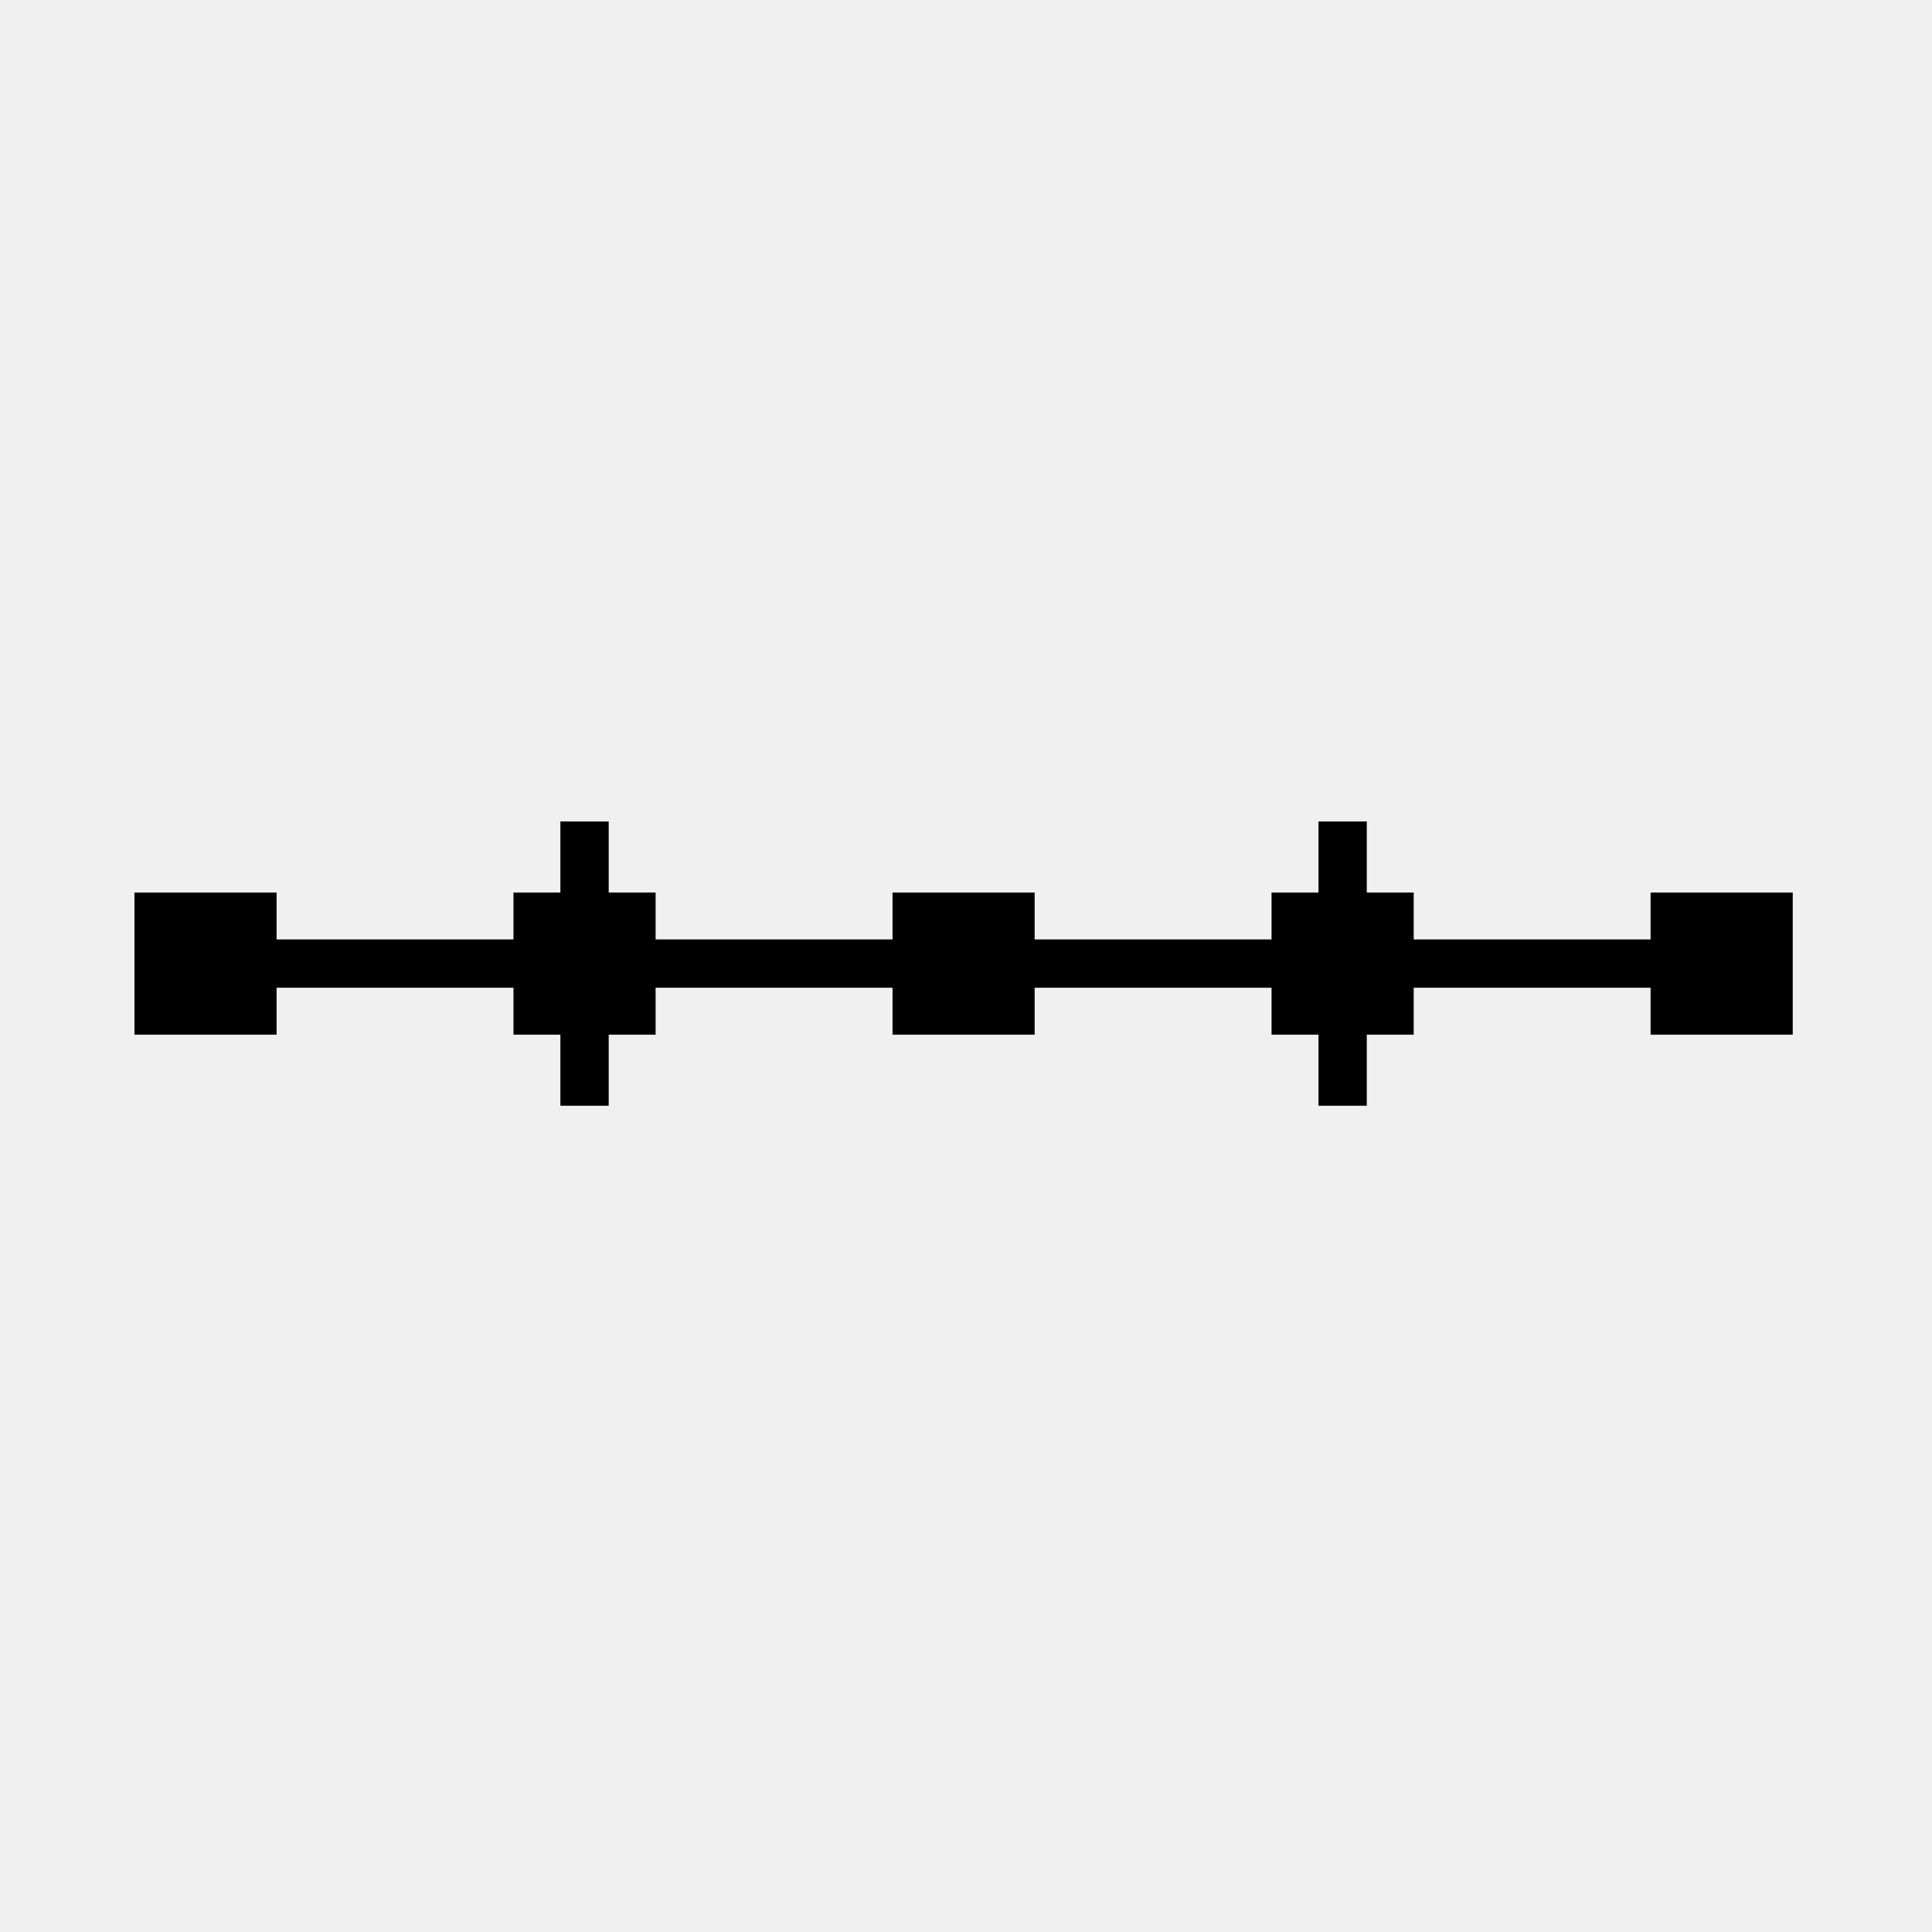
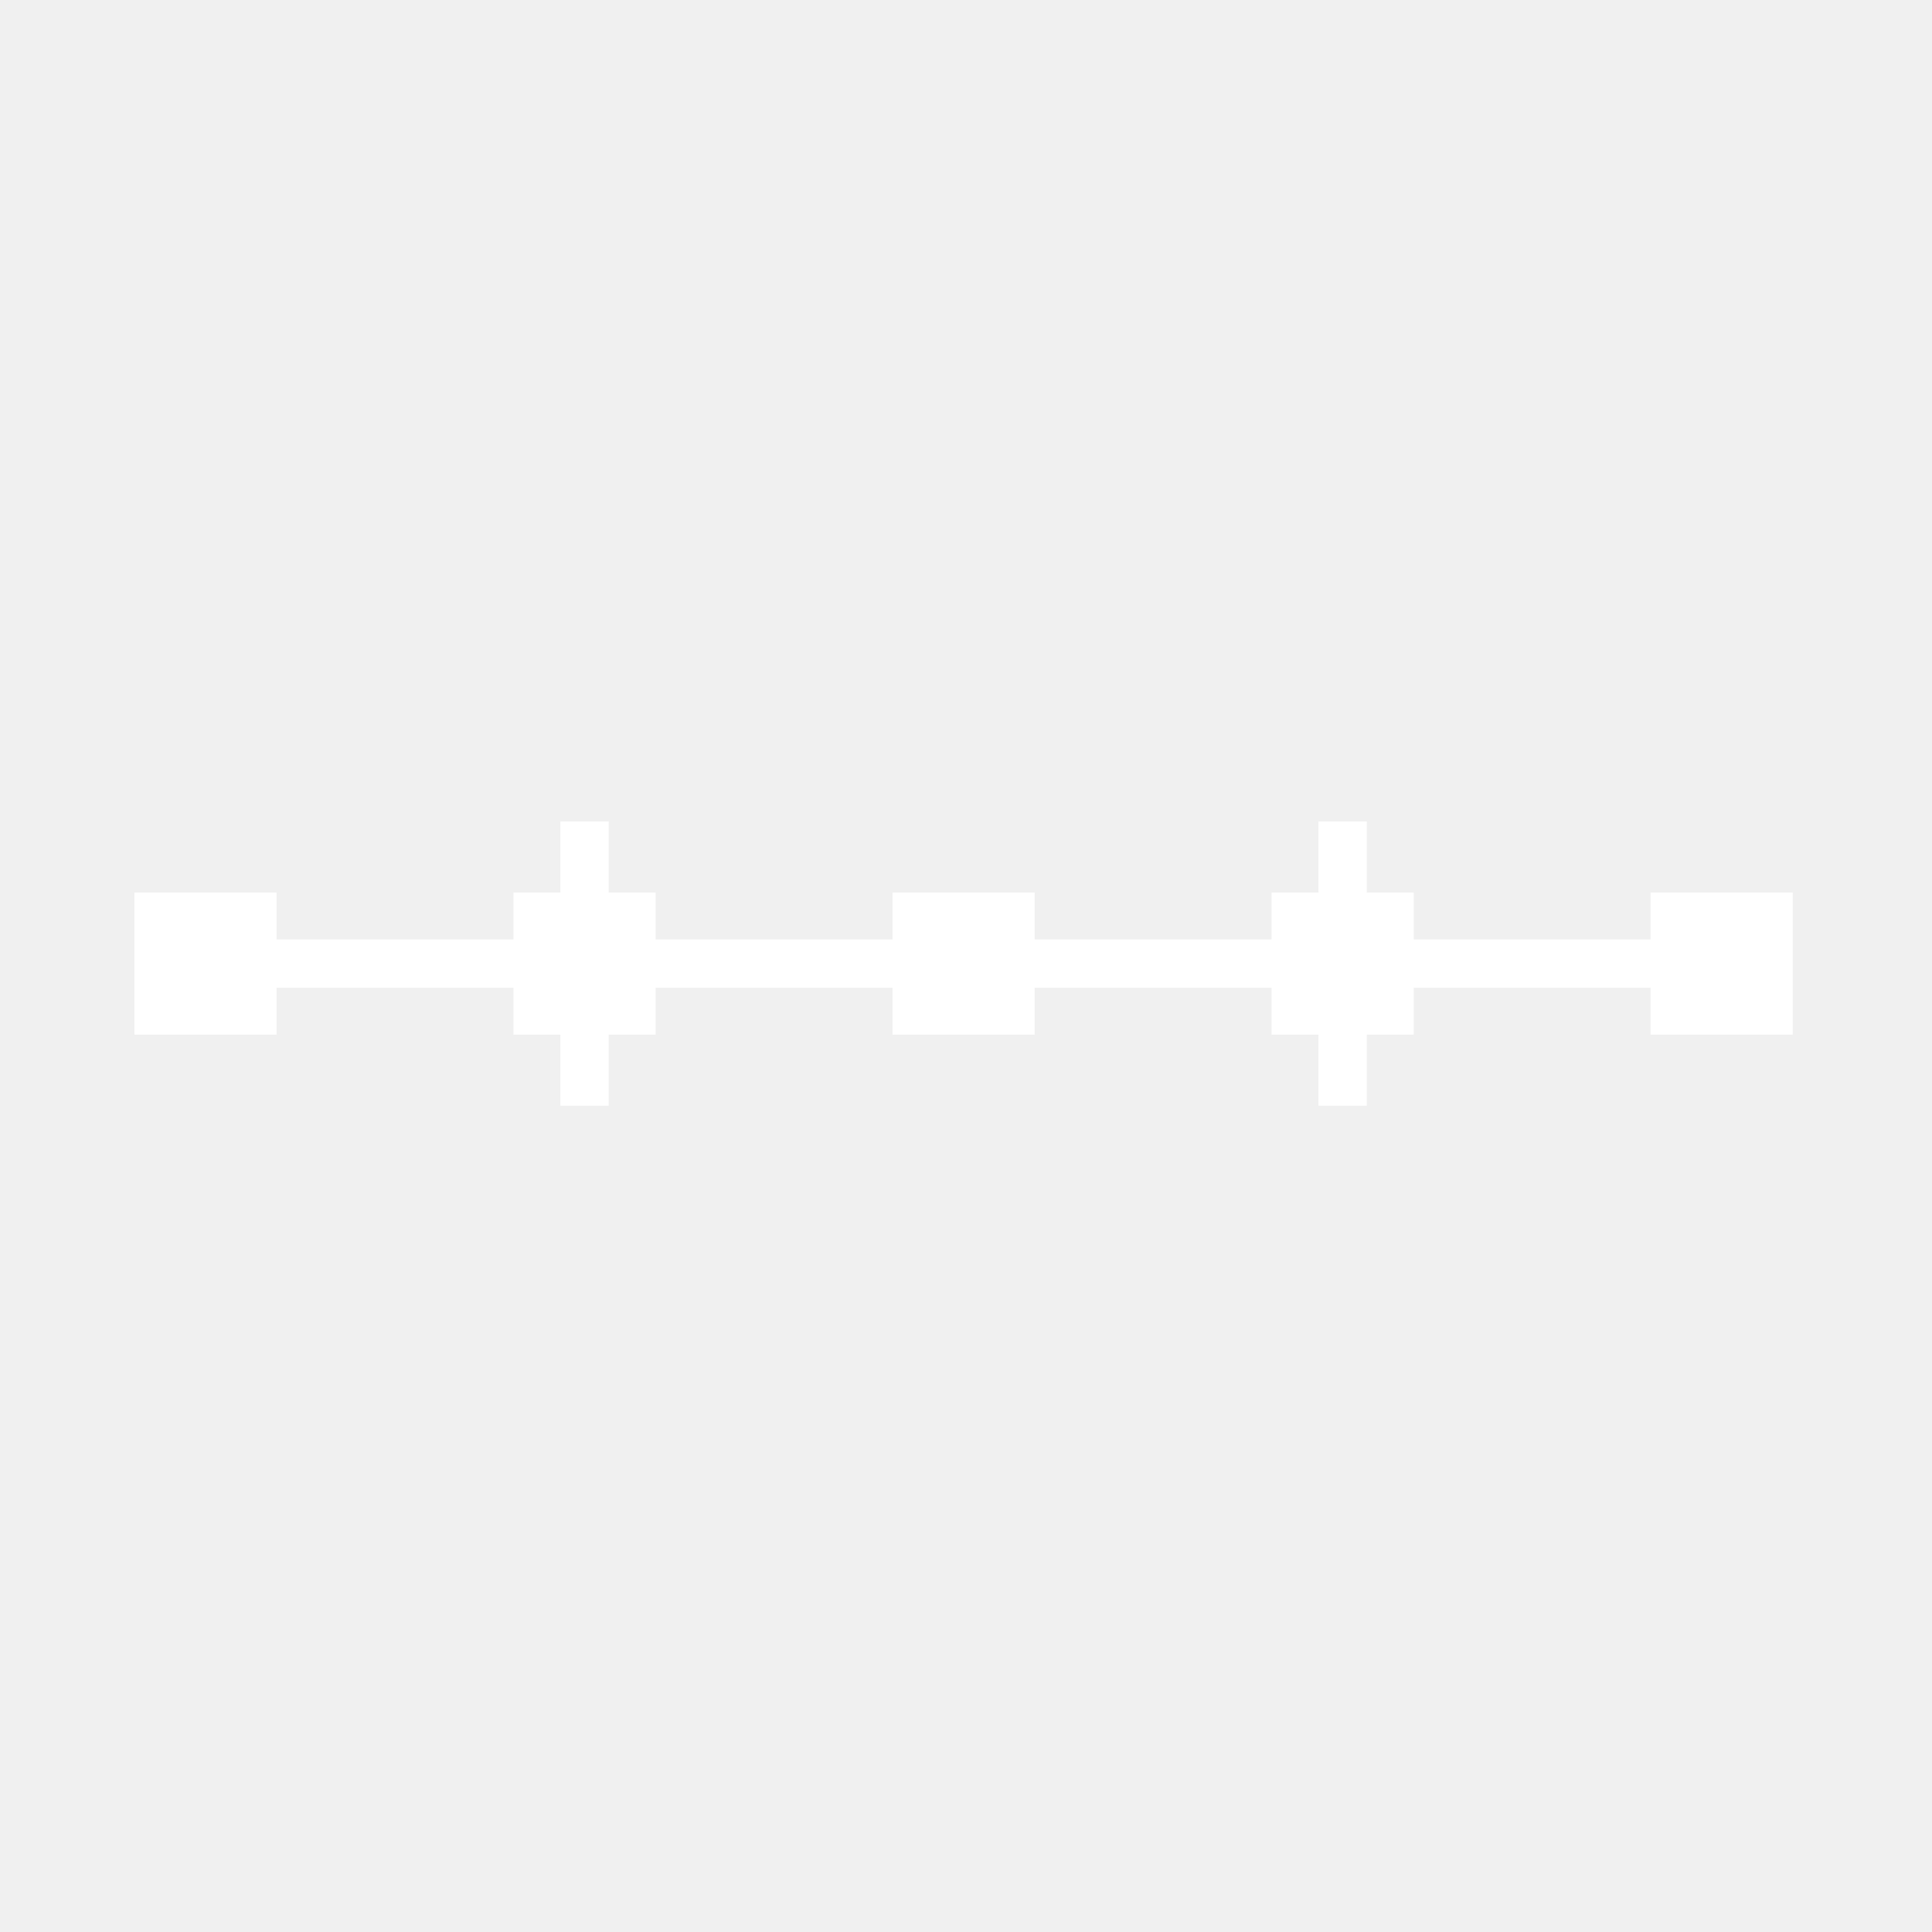
<svg xmlns="http://www.w3.org/2000/svg" version="1.1" id="_0.SFG-U----------" x="0px" y="0px" width="400px" height="400px" viewBox="0 0 400 400" enable-background="new 0 0 400 400" xml:space="preserve">
-   <g>
-     <rect x="184.786" y="184.786" width="29.428" height="29.429" />
-     <rect x="27.834" y="184.786" width="29.429" height="29.429" />
-     <rect x="341.738" y="184.786" width="29.428" height="29.429" />
-     <line fill="none" stroke="#000000" stroke-width="10" stroke-miterlimit="10" x1="47.453" y1="199.5" x2="351.547" y2="199.5" />
-     <rect x="263.262" y="184.786" width="29.429" height="29.429" />
-     <line fill="none" stroke="#000000" stroke-width="10" stroke-miterlimit="10" x1="277.976" y1="170.071" x2="277.976" y2="228.929" />
-     <rect x="106.31" y="184.786" width="29.429" height="29.429" />
-     <line fill="none" stroke="#000000" stroke-width="10" stroke-miterlimit="10" x1="121.024" y1="170.071" x2="121.024" y2="228.929" />
+   <defs id="defs3677" />
+   <g id="g3657">
+     <rect x="184.786" y="184.786" width="29.428" height="29.429" id="rect3659" style="fill:#ffffff" />
+     <rect x="27.834" y="184.786" width="29.429" height="29.429" id="rect3661" style="fill:#ffffff" />
+     <rect x="341.738" y="184.786" width="29.428" height="29.429" id="rect3663" style="fill:#ffffff" />
+     <line stroke-miterlimit="10" x1="47.453" y1="199.5" x2="351.547" y2="199.5" id="line3665" style="fill:none;stroke:#ffffff;stroke-width:10;stroke-miterlimit:10" />
+     <rect x="263.262" y="184.786" width="29.429" height="29.429" id="rect3667" style="fill:#ffffff" />
+     <line stroke-miterlimit="10" x1="277.976" y1="170.071" x2="277.976" y2="228.929" id="line3669" style="fill:none;stroke:#ffffff;stroke-width:10;stroke-miterlimit:10" />
+     <rect x="106.31" y="184.786" width="29.429" height="29.429" id="rect3671" style="fill:#ffffff" />
+     <line stroke-miterlimit="10" x1="121.024" y1="170.071" x2="121.024" y2="228.929" id="line3673" style="fill:none;stroke:#ffffff;stroke-width:10;stroke-miterlimit:10" />
  </g>
</svg>
